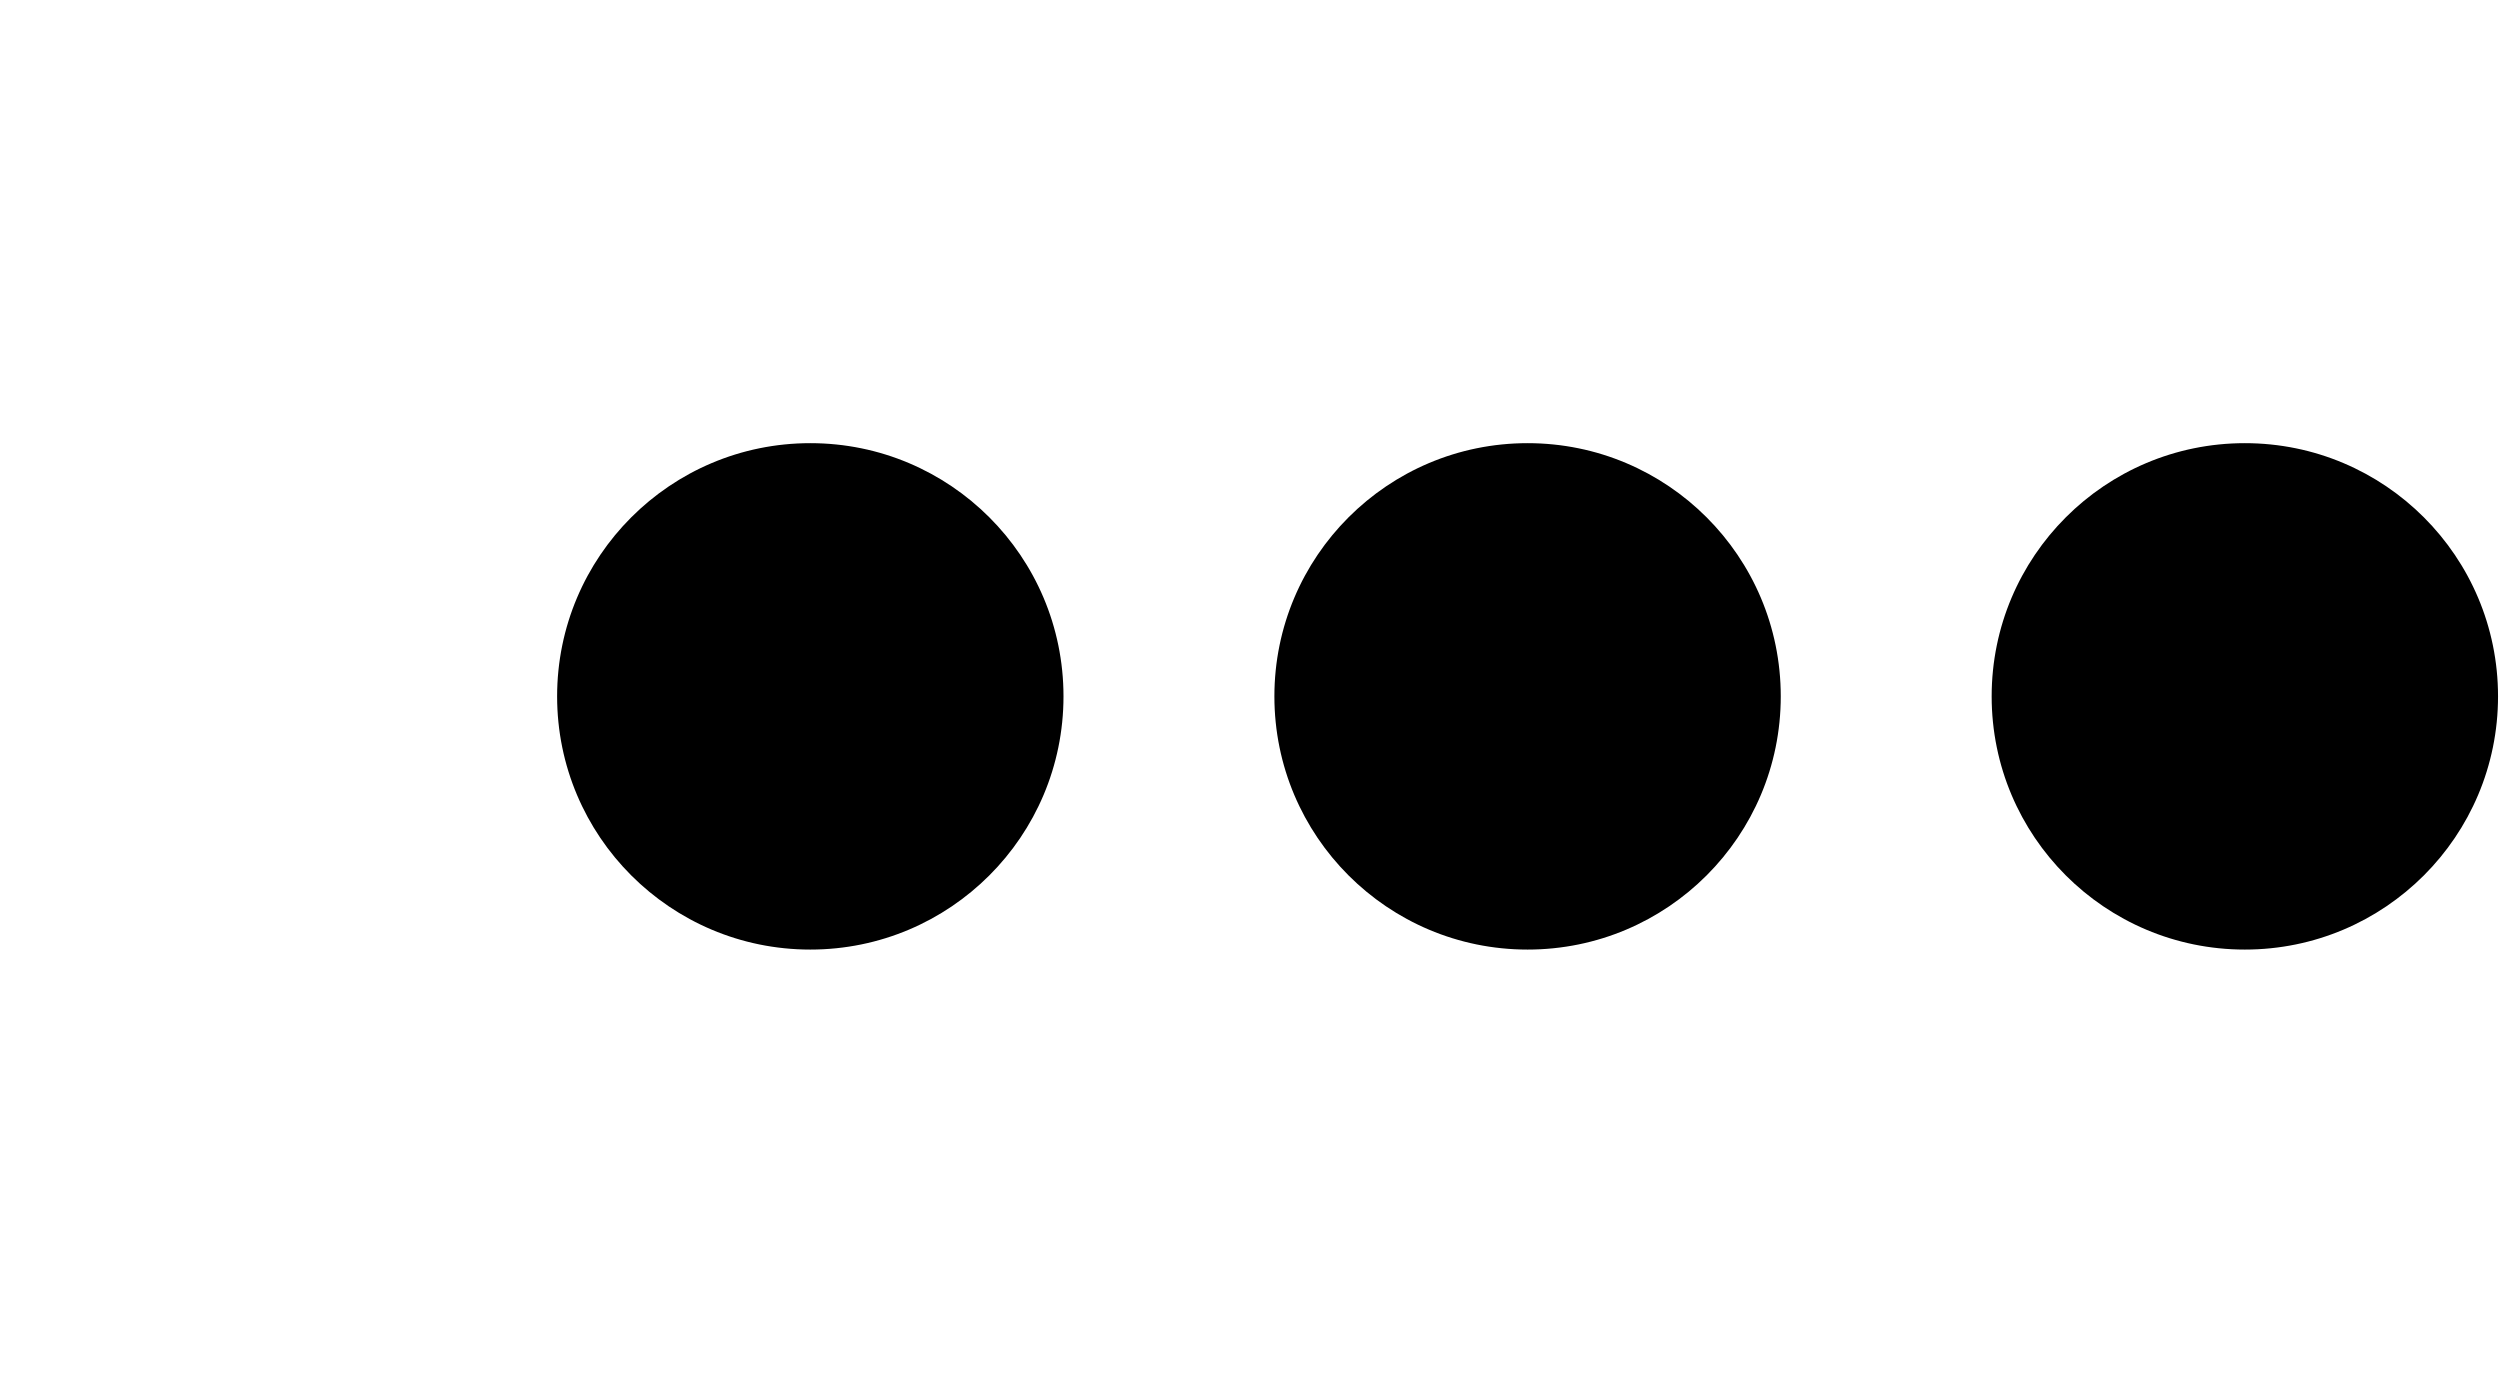
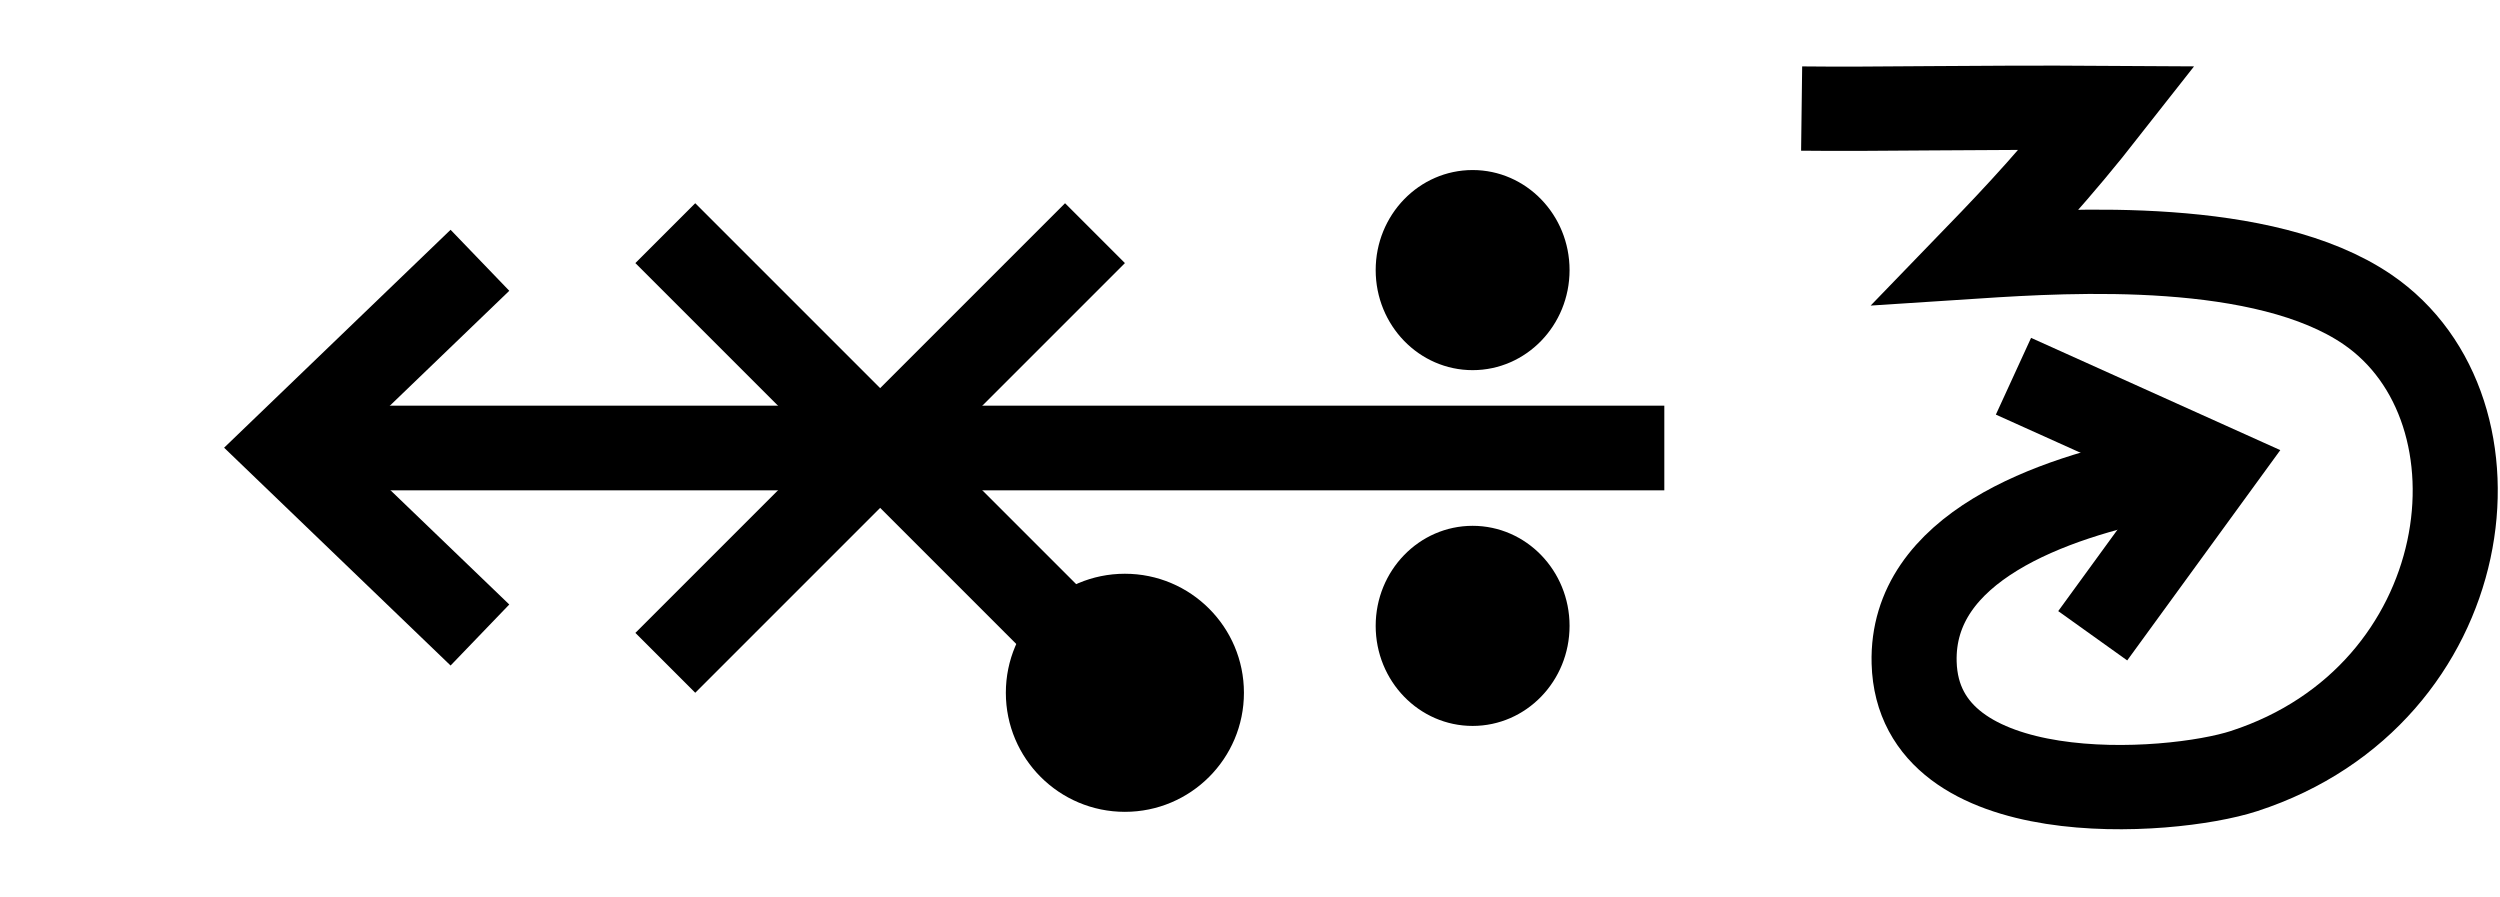
- <svg xmlns="http://www.w3.org/2000/svg" width="35.9" height="20" viewBox="0 0 35.9 20" version="1.1" id="svg3807">
+ <svg xmlns="http://www.w3.org/2000/svg" width="55.8" height="20" viewBox="0 0 55.8 20" version="1.1" id="svg3807">
  <g id="layer L1" transform="translate(0,10)">
    <g transform="translate(0,0)">
      <g />
    </g>
-     <g transform="translate(8,0)">
+     <g transform="translate(5,0)">
      <g id="layer1" transform="translate(0,-291.7083)">
        <g transform="matrix(1.172932,0,0,-0.9520283,-583.8196,-1486.07)" id="g10351" style="stroke-width:1.788;stroke-miterlimit:4;stroke-dasharray:none">
          <g transform="matrix(0.9094024,0,0,1.120415,45.09442,226.1223)" id="g10351-0" style="stroke-width:1.789;stroke-miterlimit:4;stroke-dasharray:none">
            <g id="g2601" transform="matrix(0.8925618,0,0,0.8925266,53.47671,-202.8362)" style="stroke-width:2.005">
-               <g id="g3084" transform="matrix(1.011122,0,0,0.9932151,-7.370096,-13.71252)" style="stroke-width:2.001">
-                 <g transform="matrix(0.8377975,0,0,0.8280196,-39.34358,-319.7406)" id="g10367" style="stroke-width:2.22;stroke-miterlimit:4;stroke-dasharray:none">
-                   <g id="g2860">
-                     <ellipse style="fill:#000000;fill-opacity:1;fill-rule:evenodd;stroke:none;stroke-width:2.03;stroke-linecap:butt;stroke-linejoin:miter;stroke-miterlimit:4;stroke-dasharray:none;stroke-opacity:1" id="path3355-3-9-8" cx="647.744" cy="-1866.407" rx="4.508" ry="4.644" />
+               <g transform="matrix(0.9161032,0,0,-0.9078513,101.9969,-4745.411)" id="g14246" style="stroke-width:2.177;stroke-miterlimit:4;stroke-dasharray:none">
+                 <g transform="matrix(1.222974,0,0,1.234139,-146.3597,738.2648)" id="g14253">
+                   <g transform="translate(-39.3611,1.9848)" id="g14264" style="stroke-width:1.772;stroke-miterlimit:4;stroke-dasharray:none">
+                     <g id="g10359-10-8" transform="matrix(1,0,0,-1,-52.73343,-5050.882)" style="stroke-width:1.772;stroke-miterlimit:4;stroke-dasharray:none">
+                       <g transform="matrix(1,0,0,-1,9.453375,-5051.509)" id="g14371">
+                         <g id="g10364-8-3" transform="matrix(1,0,0,-1,-48.16121,-5051.049)" />
+                         <g transform="translate(-27.1658,1.5491)" id="g14427">
+                           <g id="g10367-880-7" transform="matrix(1,0,0,-1,-48.16121,-5051.049)" />
+                           <g transform="translate(-45.4538,2.7243)" id="g14438">
+                             <g id="g10370-7-5" transform="matrix(1,0,0,-1,-48.16121,-5051.049)" />
+                             <g transform="translate(-30.4313,0.6037)" id="g14451">
+                               <g id="g12601" style="stroke-width:2.605;stroke-miterlimit:4;stroke-dasharray:none" transform="matrix(0.6486516,0,0,0.7128036,230.9036,-908.8502)">
+                                 <g style="stroke-width:1.48;stroke-miterlimit:4;stroke-dasharray:none" transform="matrix(1.846011,0,0,-1.679871,592.5355,-3070.463)" id="g4509-93-8">
+                                   <g id="g20055" transform="matrix(0.8002002,0,0,0.8223537,5.468814,10.95793)" style="stroke-width:1.824">
+                                     <g id="g20314" transform="matrix(0.9998634,0,0,-1,0.00611664,131.9087)" style="stroke-width:1.824">
+                                       <g id="g22529" transform="matrix(-1,0,0,1,94.44605,-1.6809064e-6)">
+                                         <g id="g22811" transform="matrix(1,0,0,-1,0,132.1269)">
+                                           <g id="g1305">
+                                             <g id="g2215" transform="translate(-4.2196546e-7,9.52066)">
+                                               <g id="layer1-6-3-56-3-8-9" transform="matrix(-0.7177191,0,0,-0.698289,-398.6905,-82.09261)" style="stroke-width:3.789;stroke-miterlimit:4;stroke-dasharray:none">
+                                                 <g transform="matrix(5.820712,0,0,5.820712,-711.3569,-666.8932)" id="g5414-3-0-2-5-3-2" style="stroke-width:3.789">
+                                                   <g transform="matrix(0.2597607,0,0,0.2597607,12.18558,38.7607)" id="g4442-6-1-3-9-93-5-0" style="stroke-width:3.789">
+                                                     <g transform="rotate(180,65.80256,172.9668)" id="g4446-6-9-0-0-1-4-6-2" style="stroke-width:3.789">
+                                                       <g transform="translate(-1.010153,-6.12405)" id="g4404-1-2-4-9-2-1-5-3" style="stroke-width:3.789">
+                                                         <g id="g2346" transform="translate(-4.876876,-21.22961)">
+                                                           <path id="path4186-6-7-9-5-81-3-1-0-4-3-4-9-0-3-6" d="m 103.978,212.743 h 27.137" style="fill:none;fill-rule:evenodd;stroke:#000000;stroke-width:1.704;stroke-linecap:butt;stroke-linejoin:miter;stroke-miterlimit:4;stroke-dasharray:none;stroke-opacity:1" />
+                                                           <path id="path4186-6-7-9-2-6-2-1-1-25-5-0-7-9-3-7-6" d="m 127.816,208.979 3.92,3.77 -3.92,3.772" style="fill:none;fill-rule:evenodd;stroke:#000000;stroke-width:1.704;stroke-linecap:butt;stroke-linejoin:miter;stroke-miterlimit:4;stroke-dasharray:none;stroke-opacity:1" />
+                                                           <g id="g9894-1-9-0-8-8-3-2-8" transform="matrix(-0.5723425,0,0,-0.5907145,303.5939,-1780.148)" style="stroke-width:2.931;stroke-miterlimit:4;stroke-dasharray:none">
+                                                             <circle r="3.409" cy="-3379.757" cx="342.029" id="path3355-3-8-24-5-2-6-9-5-3-0-0-1-0-6-3-3-3-4-3-1-7-3-8-9-3-4-6-6-5-2-2-9-1-4-6-0-7-7-77" style="fill:#000000;fill-opacity:1;fill-rule:evenodd;stroke:none;stroke-width:2.931;stroke-linecap:butt;stroke-linejoin:miter;stroke-miterlimit:4;stroke-dasharray:none;stroke-opacity:1" />
+                                                             <circle r="3.409" cy="-3367.635" cx="342.029" id="path3355-3-8-9-3-1-1-1-5-5-4-2-3-8-4-5-1-2-1-9-6-2-0-9-8-5-3-9-0-79-0-6-19-7-2-5-3-2-9-3-6" style="fill:#000000;fill-opacity:1;fill-rule:evenodd;stroke:none;stroke-width:2.931;stroke-linecap:butt;stroke-linejoin:miter;stroke-miterlimit:4;stroke-dasharray:none;stroke-opacity:1" />
+                                                           </g>
+                                                           <path id="path4186-6-7-2-1-4-7-6" d="m 124.085,217.067 -8.648,-8.648" style="fill:none;fill-rule:evenodd;stroke:#000000;stroke-width:1.704;stroke-linecap:butt;stroke-linejoin:miter;stroke-miterlimit:4;stroke-dasharray:none;stroke-opacity:1" />
+                                                           <path id="path4186-6-2-41-1-9-8-6-9" d="m 115.437,217.067 8.648,-8.648" style="fill:none;fill-rule:evenodd;stroke:#000000;stroke-width:1.704;stroke-linecap:butt;stroke-linejoin:miter;stroke-miterlimit:4;stroke-dasharray:none;stroke-opacity:1" />
+                                                           <ellipse transform="scale(-1)" cy="-207.816" cx="-114.835" id="path3355-3-9-5-1-15-1-2-4-2-5-7-5-5-3-9-0" style="fill:#000000;fill-opacity:1;fill-rule:evenodd;stroke:none;stroke-width:1.704;stroke-linecap:butt;stroke-linejoin:miter;stroke-miterlimit:4;stroke-dasharray:none;stroke-opacity:1" rx="2.396" ry="2.396" />
+                                                         </g>
+                                                       </g>
+                                                     </g>
+                                                   </g>
+                                                 </g>
+                                               </g>
+                                             </g>
+                                           </g>
+                                         </g>
+                                       </g>
+                                     </g>
+                                   </g>
+                                 </g>
+                               </g>
+                             </g>
+                           </g>
+                         </g>
+                       </g>
+                     </g>
                  </g>
                </g>
              </g>
            </g>
          </g>
        </g>
      </g>
    </g>
-     <g transform="translate(18.3,0)">
+     <g transform="translate(40.2,0)">
      <g id="layer1" transform="translate(0,-291.7083)">
        <g transform="matrix(1.172932,0,0,-0.9520283,-583.8196,-1486.07)" id="g10351" style="stroke-width:1.788;stroke-miterlimit:4;stroke-dasharray:none">
          <g transform="matrix(0.9094024,0,0,1.120415,45.09442,226.1223)" id="g10351-0" style="stroke-width:1.789;stroke-miterlimit:4;stroke-dasharray:none">
            <g id="g2601" transform="matrix(0.8925618,0,0,0.8925266,53.47671,-202.8362)" style="stroke-width:2.005">
-               <g id="g3084" transform="matrix(1.011122,0,0,0.9932151,-7.370096,-13.71252)" style="stroke-width:2.001">
-                 <g transform="matrix(0.8377975,0,0,0.8280196,-39.34358,-319.7406)" id="g10367" style="stroke-width:2.22;stroke-miterlimit:4;stroke-dasharray:none">
-                   <g id="g2860">
-                     <ellipse style="fill:#000000;fill-opacity:1;fill-rule:evenodd;stroke:none;stroke-width:2.03;stroke-linecap:butt;stroke-linejoin:miter;stroke-miterlimit:4;stroke-dasharray:none;stroke-opacity:1" id="path3355-3-9-8" cx="647.744" cy="-1866.407" rx="4.508" ry="4.644" />
-                   </g>
-                 </g>
-               </g>
-             </g>
-           </g>
-         </g>
-       </g>
-     </g>
-     <g transform="translate(28.6,0)">
-       <g id="layer1" transform="translate(0,-291.7083)">
-         <g transform="matrix(1.172932,0,0,-0.9520283,-583.8196,-1486.07)" id="g10351" style="stroke-width:1.788;stroke-miterlimit:4;stroke-dasharray:none">
-           <g transform="matrix(0.9094024,0,0,1.120415,45.09442,226.1223)" id="g10351-0" style="stroke-width:1.789;stroke-miterlimit:4;stroke-dasharray:none">
-             <g id="g2601" transform="matrix(0.8925618,0,0,0.8925266,53.47671,-202.8362)" style="stroke-width:2.005">
-               <g id="g3084" transform="matrix(1.011122,0,0,0.9932151,-7.370096,-13.71252)" style="stroke-width:2.001">
-                 <g transform="matrix(0.8377975,0,0,0.8280196,-39.34358,-319.7406)" id="g10367" style="stroke-width:2.22;stroke-miterlimit:4;stroke-dasharray:none">
-                   <g id="g2860">
-                     <ellipse style="fill:#000000;fill-opacity:1;fill-rule:evenodd;stroke:none;stroke-width:2.03;stroke-linecap:butt;stroke-linejoin:miter;stroke-miterlimit:4;stroke-dasharray:none;stroke-opacity:1" id="path3355-3-9-8" cx="647.744" cy="-1866.407" rx="4.508" ry="4.644" />
+               <g transform="matrix(0.9161032,0,0,-0.9078513,101.9969,-4745.411)" id="g14246" style="stroke-width:2.177;stroke-miterlimit:4;stroke-dasharray:none">
+                 <g id="g6763" transform="translate(-10.38143,-1.849733)">
+                   <g id="g6869">
+                     <path id="path4186-6-7-9-2-6-0-9-9-27-3-1-4-5-5" d="m 447.806,-3171.439 5.168,2.349 -3.14,4.353" style="fill:none;fill-opacity:1;fill-rule:evenodd;stroke:#000000;stroke-width:2.177;stroke-linecap:butt;stroke-linejoin:miter;stroke-miterlimit:4;stroke-dasharray:none;stroke-opacity:1" />
+                     <path id="path3355-2-3-0-7-5-4-0-4" d="m 442.385,-3178.352 c 1.916,0.024 4.296,-0.038 7.829,-0.015 -1.304,1.678 -2.299,2.749 -3.338,3.833 2.415,-0.159 7.344,-0.446 9.983,1.367 3.791,2.606 2.833,9.96 -3.152,11.924 -1.908,0.626 -8.339,1.076 -8.443,-2.799 -0.08,-2.971 3.51,-4.255 6.3,-4.806" style="fill:none;fill-opacity:1;fill-rule:evenodd;stroke:#000000;stroke-width:2.177;stroke-linecap:butt;stroke-linejoin:miter;stroke-miterlimit:4;stroke-dasharray:none;stroke-opacity:1" />
                  </g>
                </g>
              </g>
            </g>
          </g>
        </g>
      </g>
    </g>
  </g>
</svg>
